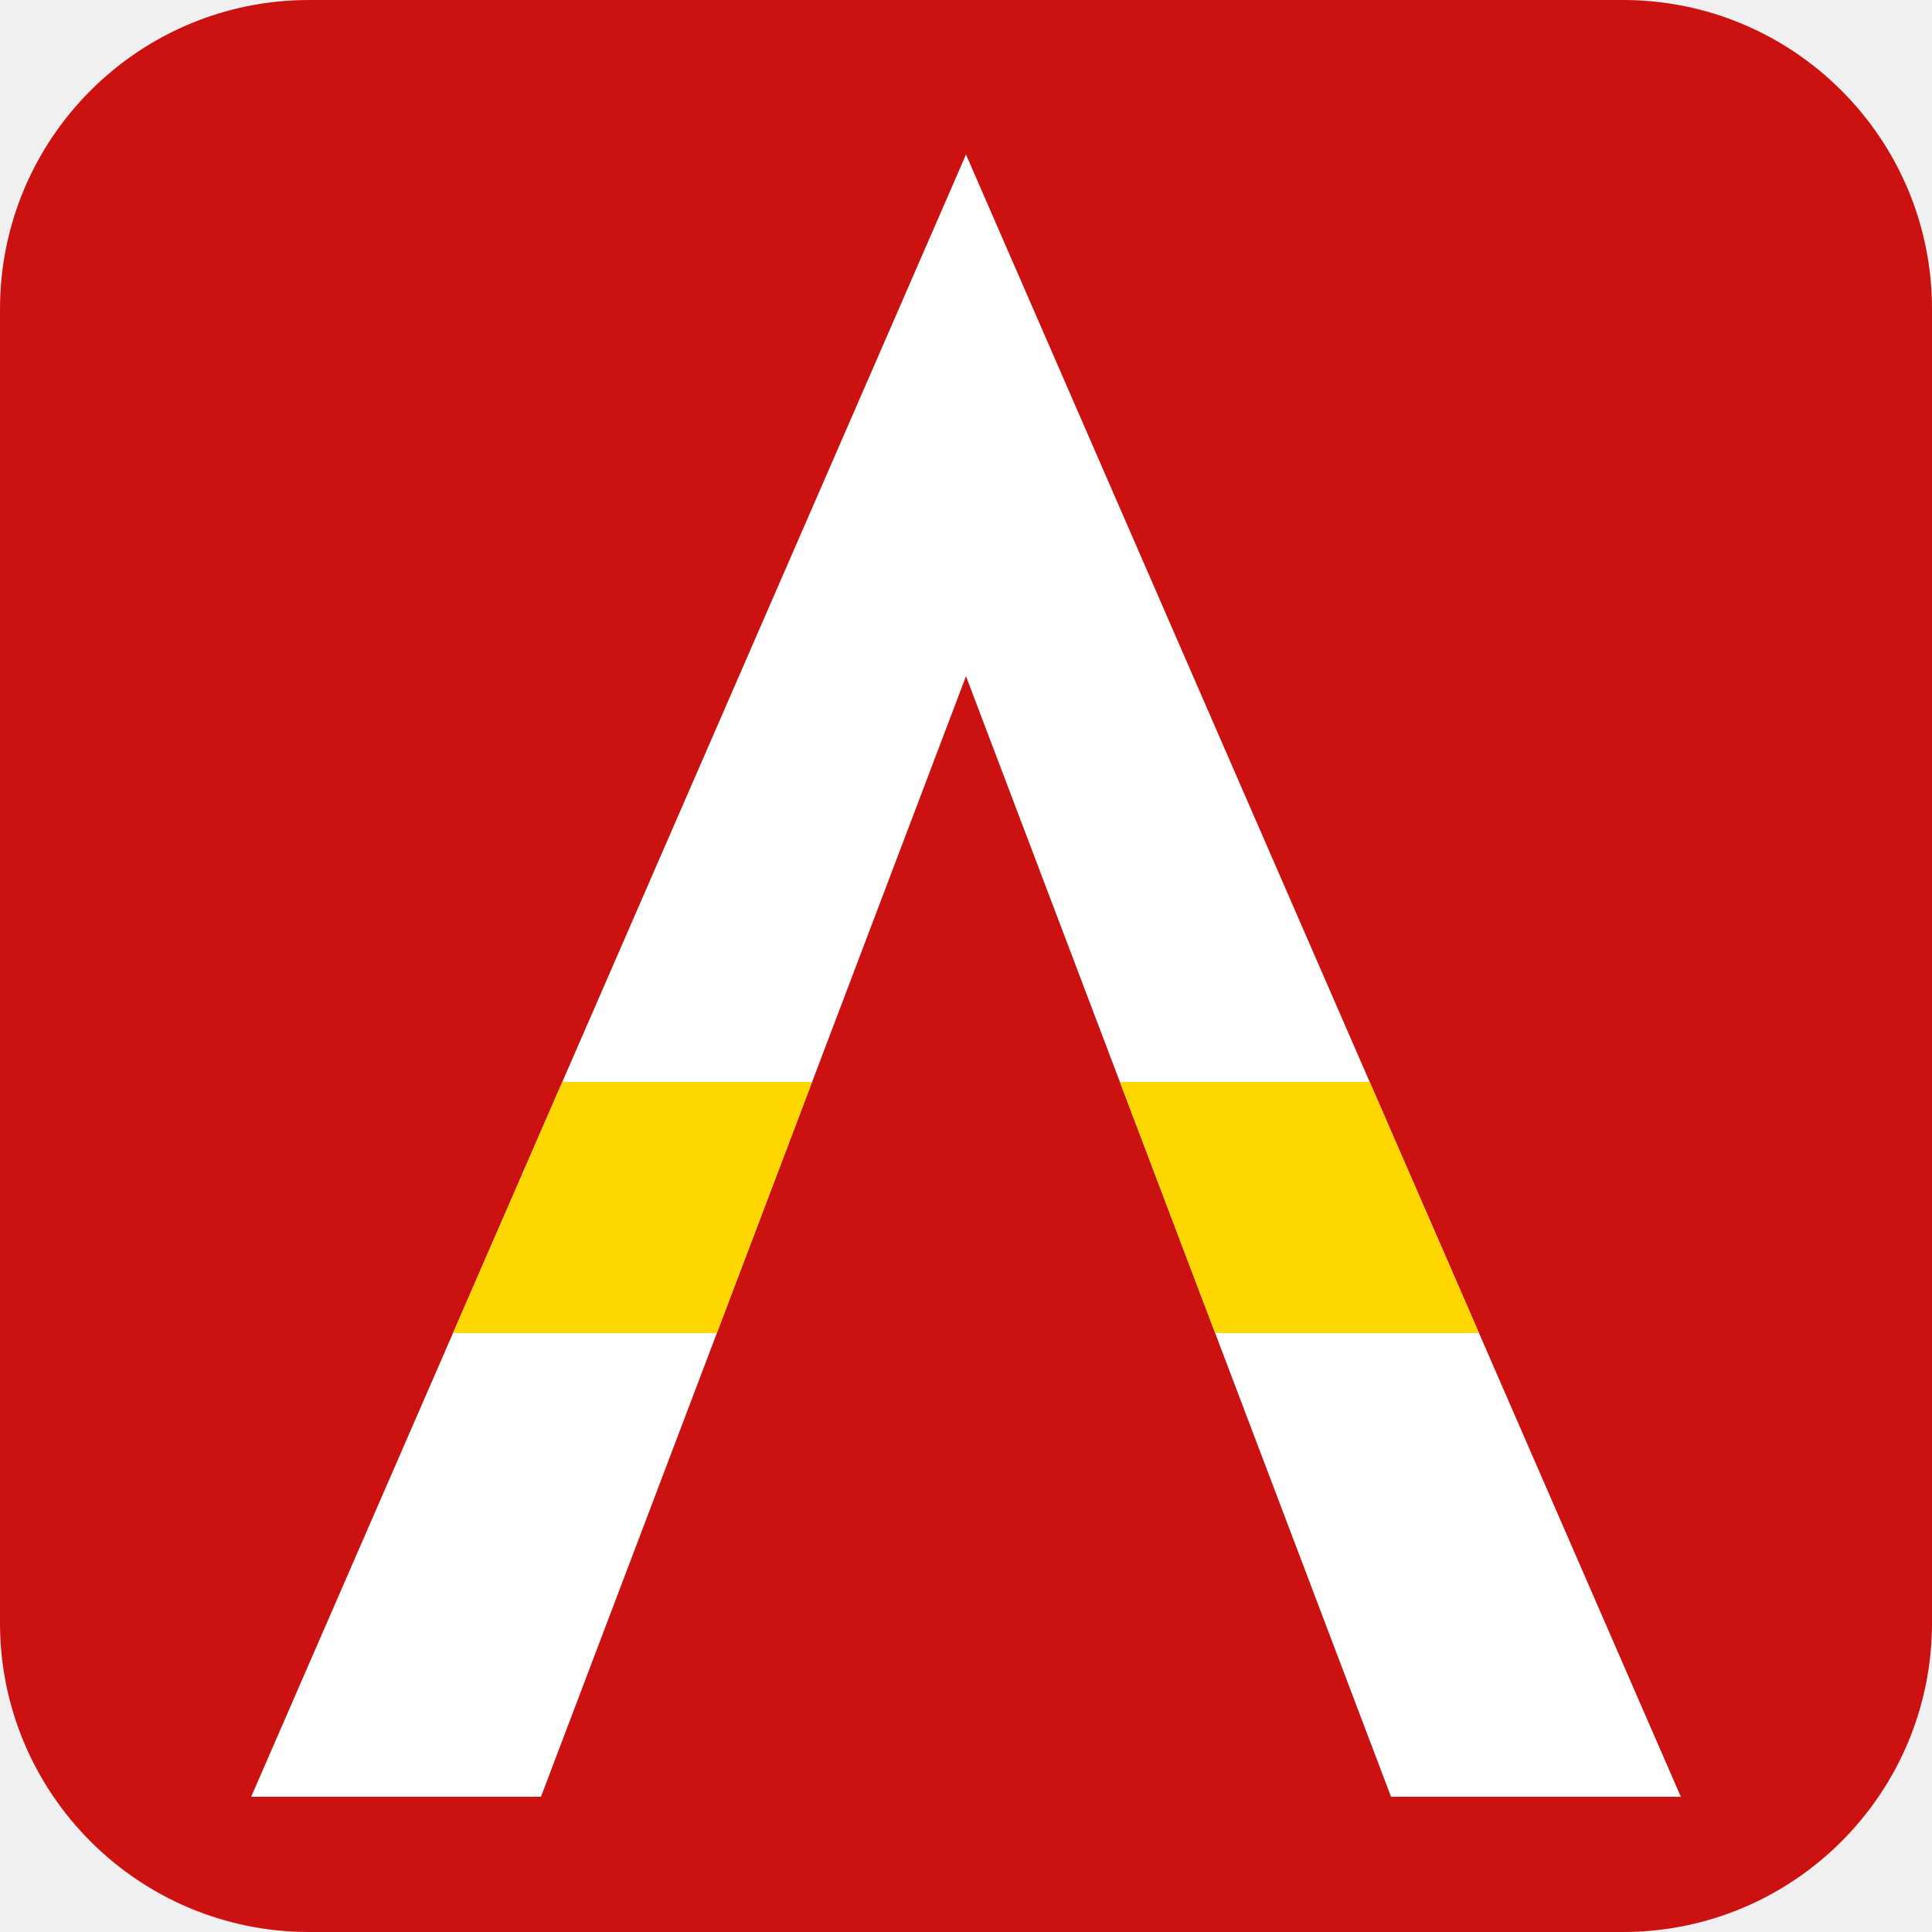
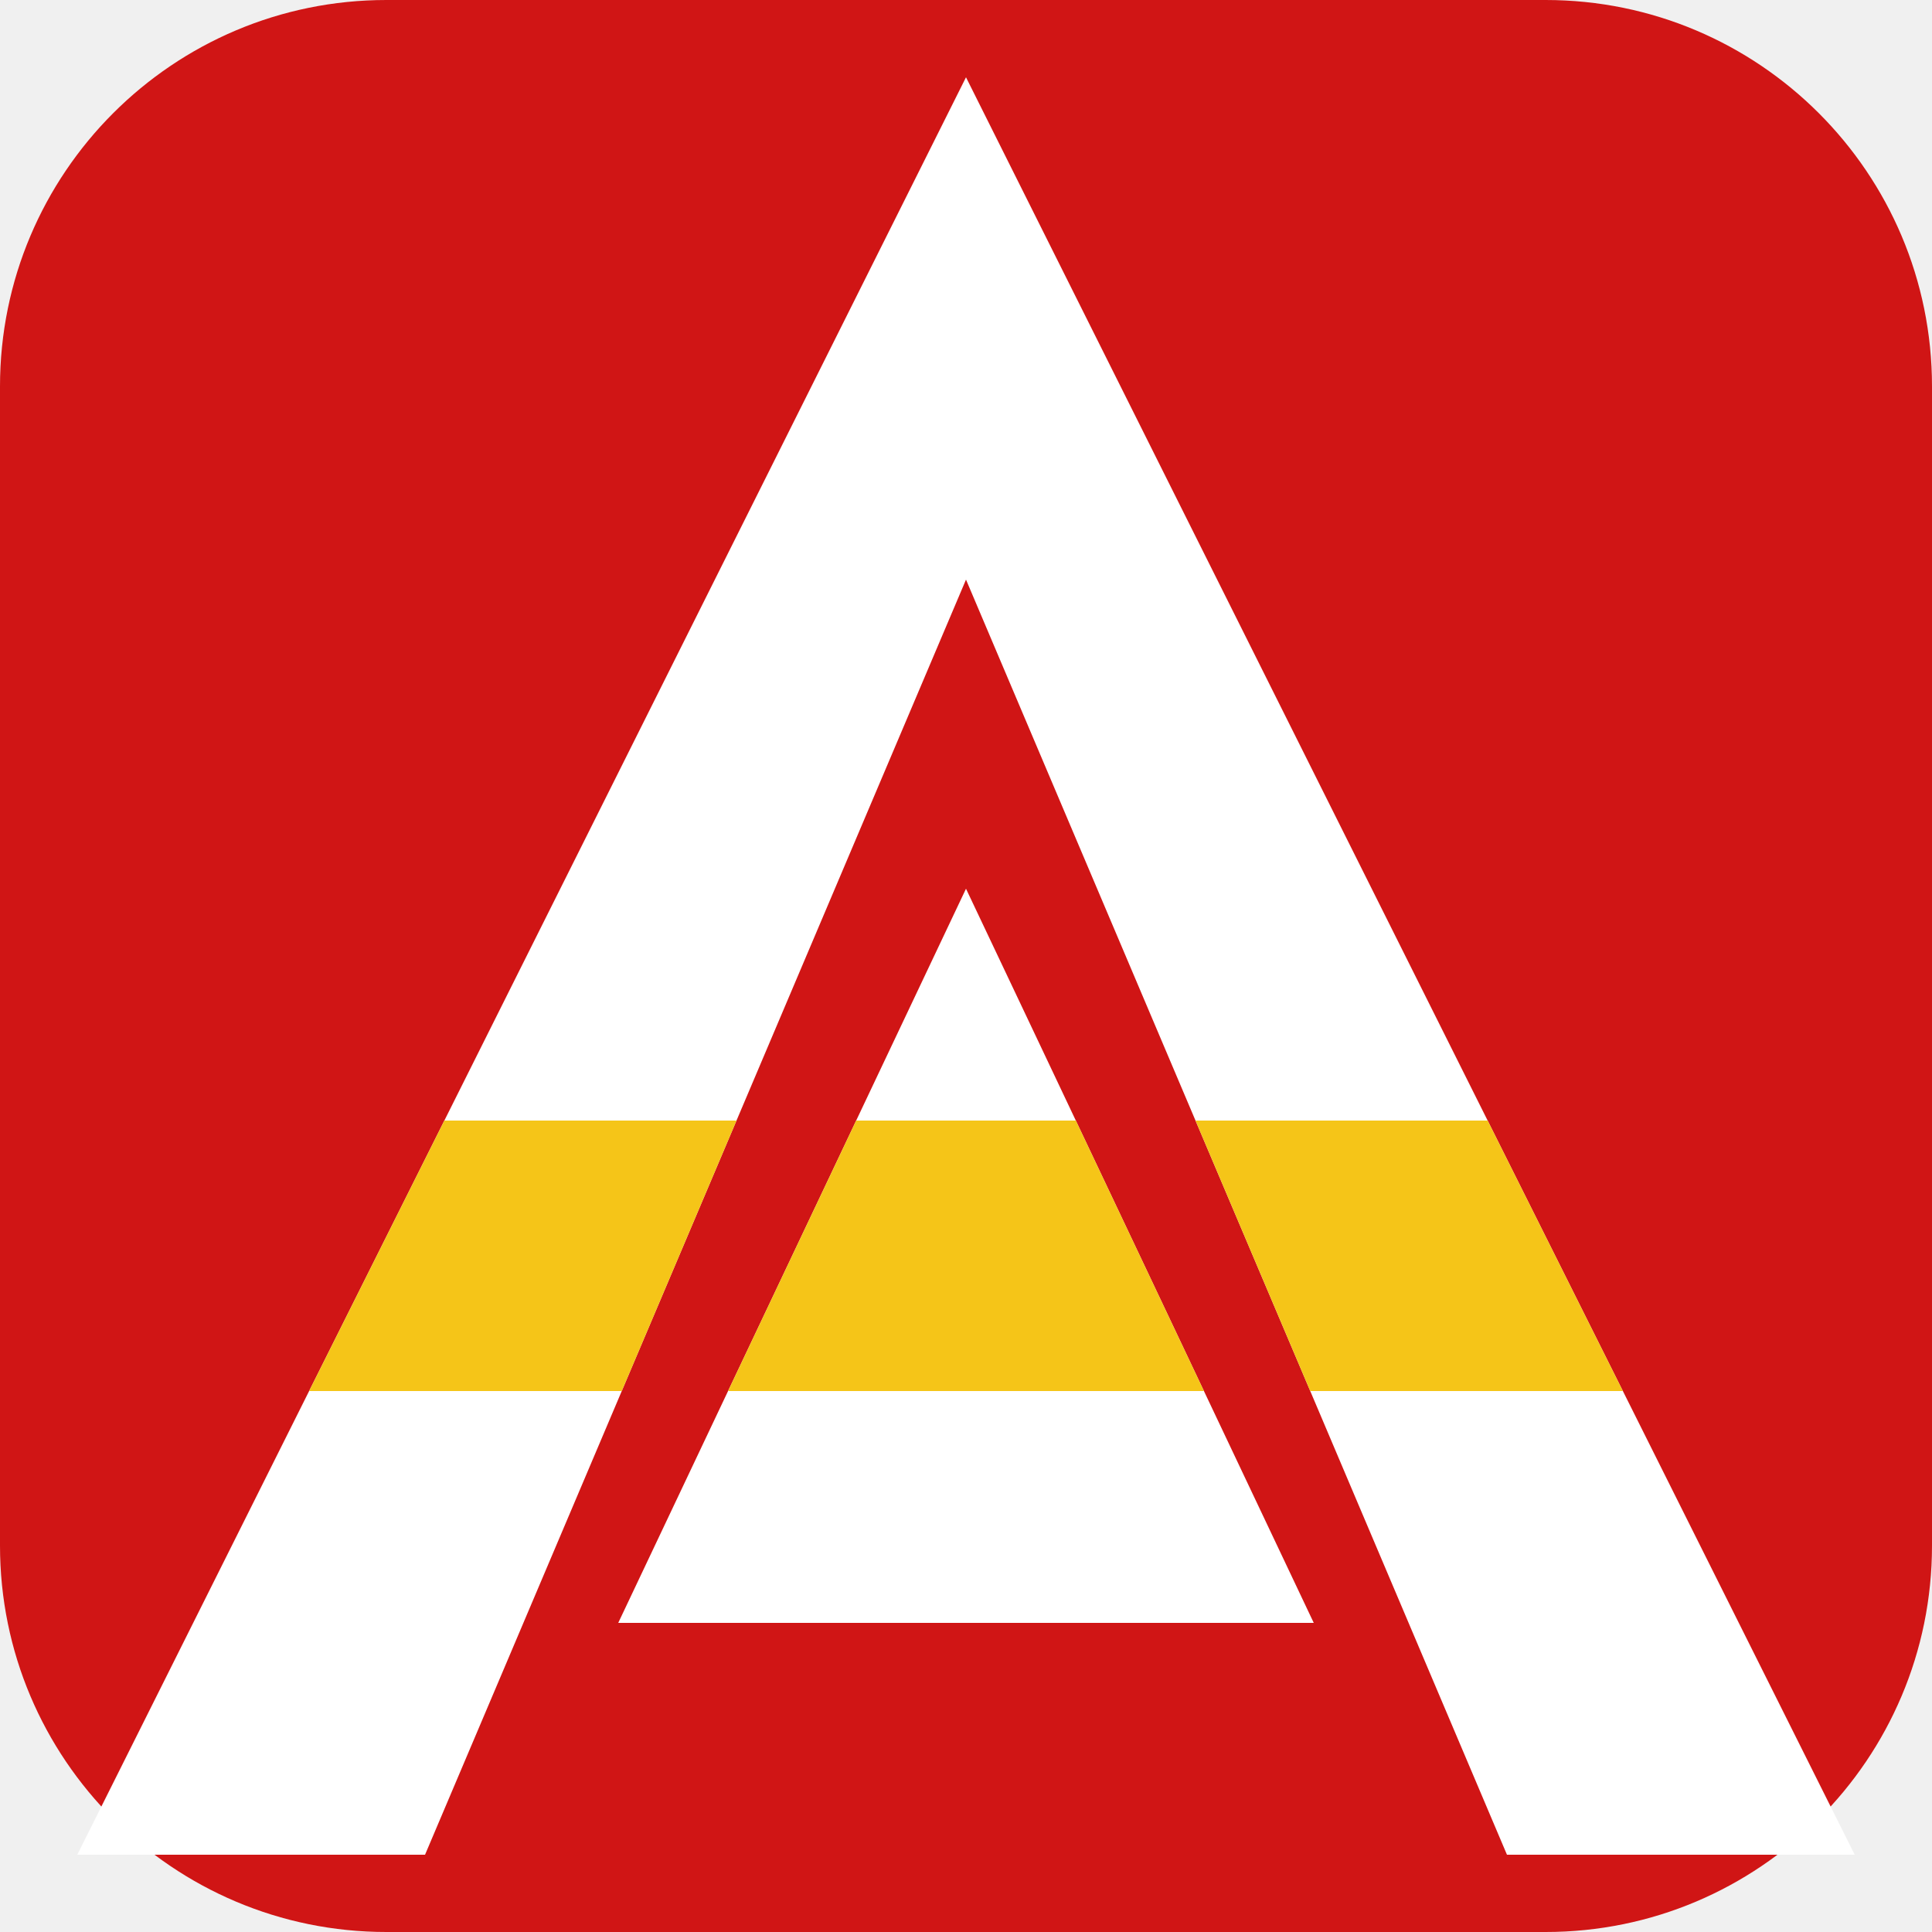
<svg xmlns="http://www.w3.org/2000/svg" viewBox="0 0 100 100" width="100" height="100">
  <defs>
-     <clipPath id="a-clip">
-       <polygon points="50,8 13,93 28,93 50,35 72,93 87,93" />
+     <clipPath id="a-mask">
+       <path d="M50 4 L4 96 L22 96 L50 30 L78 96 L96 96 Z M50 46 L32 84 L68 84 Z" clip-rule="evenodd" />
    </clipPath>
  </defs>
-   <rect width="100" height="100" rx="16" fill="#CC1111" />
-   <polygon points="50,8 13,93 28,93 50,35 72,93 87,93" fill="white" />
-   <polygon points="50,44 36,78 64,78" fill="#CC1111" />
-   <rect x="0" y="56" width="100" height="13" fill="#FFD700" clip-path="url(#a-clip)" />
-   <polygon points="50,44 36,78 64,78" fill="#CC1111" />
+   <rect width="100" height="100" rx="20" fill="#D01515" />
+   <path d="M50 4 L4 96 L22 96 L50 30 L78 96 L96 96 Z M50 46 L32 84 L68 84 Z" fill="white" fill-rule="evenodd" />
+   <rect x="0" y="58" width="100" height="14" fill="#F5C518" clip-path="url(#a-mask)" />
</svg>
